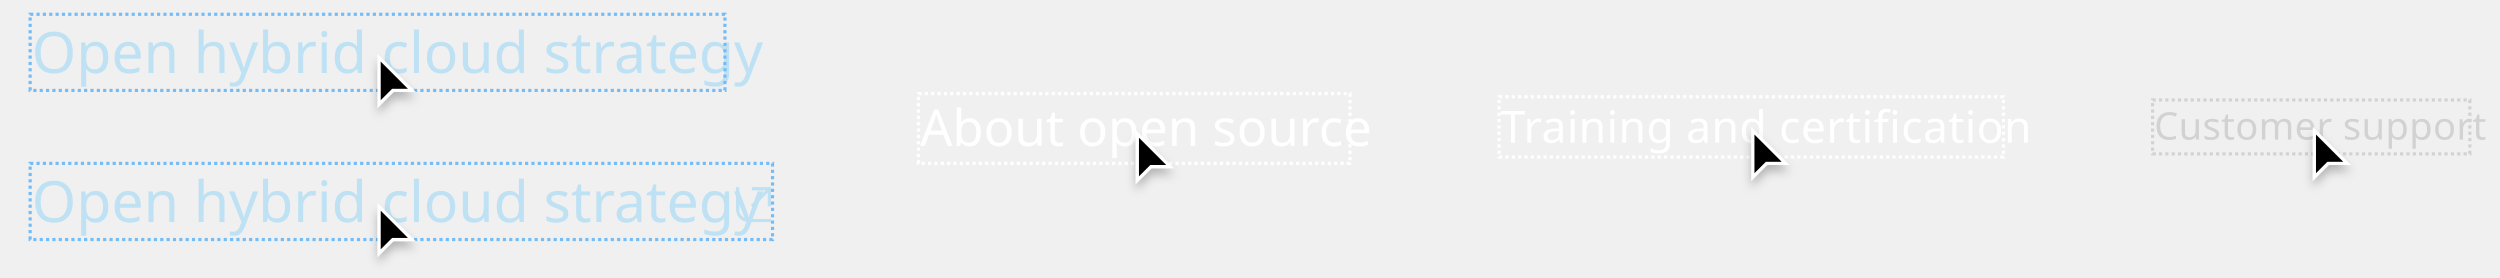
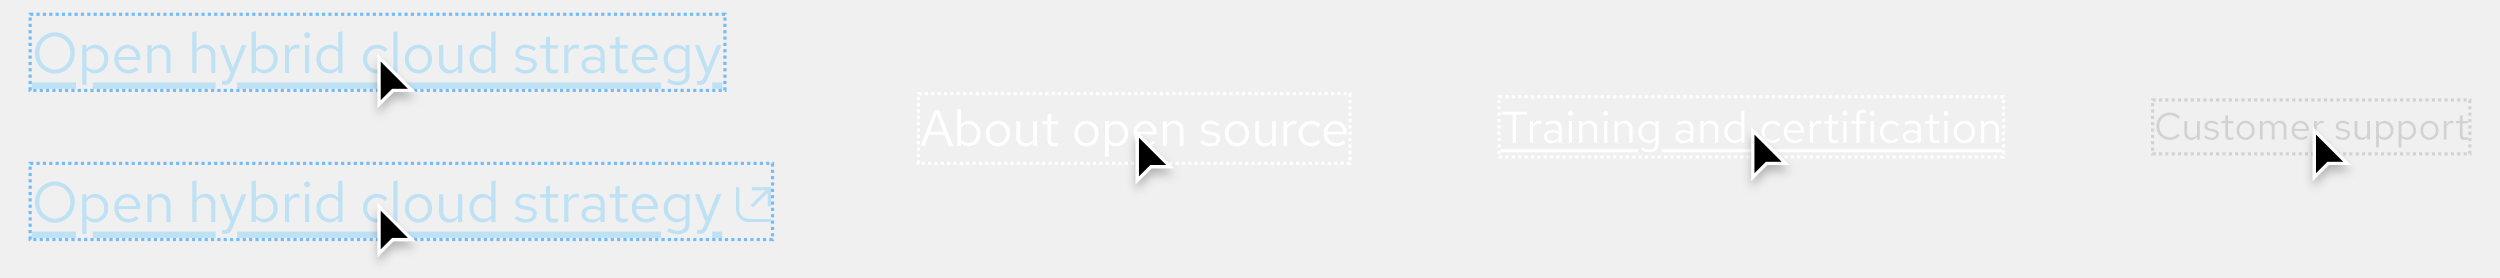
<svg xmlns="http://www.w3.org/2000/svg" width="788" height="87.5" viewBox="0 0 788 87.5">
  <defs>
    <filter id="Cursor" x="724.5" y="37.5" width="21" height="26" filterUnits="userSpaceOnUse">
      <feOffset dy="2" input="SourceAlpha" />
      <feGaussianBlur stdDeviation="1.5" result="blur" />
      <feFlood flood-opacity="0.251" />
      <feComposite operator="in" in2="blur" />
      <feComposite in="SourceGraphic" />
    </filter>
    <filter id="Cursor-2" x="547.5" y="37.5" width="21" height="26" filterUnits="userSpaceOnUse">
      <feOffset dy="2" input="SourceAlpha" />
      <feGaussianBlur stdDeviation="1.5" result="blur-2" />
      <feFlood flood-opacity="0.251" />
      <feComposite operator="in" in2="blur-2" />
      <feComposite in="SourceGraphic" />
    </filter>
    <filter id="Cursor-3" x="353.5" y="38.5" width="21" height="26" filterUnits="userSpaceOnUse">
      <feOffset dy="2" input="SourceAlpha" />
      <feGaussianBlur stdDeviation="1.5" result="blur-3" />
      <feFlood flood-opacity="0.251" />
      <feComposite operator="in" in2="blur-3" />
      <feComposite in="SourceGraphic" />
    </filter>
    <filter id="Cursor-4" x="114.5" y="61.5" width="21" height="26" filterUnits="userSpaceOnUse">
      <feOffset dy="2" input="SourceAlpha" />
      <feGaussianBlur stdDeviation="1.5" result="blur-4" />
      <feFlood flood-opacity="0.251" />
      <feComposite operator="in" in2="blur-4" />
      <feComposite in="SourceGraphic" />
    </filter>
    <filter id="Cursor-5" x="114.5" y="14.5" width="21" height="26" filterUnits="userSpaceOnUse">
      <feOffset dy="2" input="SourceAlpha" />
      <feGaussianBlur stdDeviation="1.5" result="blur-5" />
      <feFlood flood-opacity="0.251" />
      <feComposite operator="in" in2="blur-5" />
      <feComposite in="SourceGraphic" />
    </filter>
  </defs>
  <g id="Image" transform="translate(-466 -6520)">
    <rect id="Rectangle" width="788" height="86" transform="translate(466 6520)" fill="none" />
-     <text id="Customer_support" data-name="Customer support" transform="translate(1145.001 6564)" fill="#d2d2d2" font-size="12" font-family="RedHatText-Regular, Red Hat Text" letter-spacing="0.01em">
-       <tspan x="0" y="0">Customer support</tspan>
-     </text>
+     <path id="Path" d="M4.968-.708A3.363,3.363,0,0,1,1.608-4.2,3.359,3.359,0,0,1,4.944-7.692,3.367,3.367,0,0,1,7.5-6.516l.612-.636a4.2,4.2,0,0,0-3.168-1.38A4.257,4.257,0,0,0,.672-4.2,4.257,4.257,0,0,0,4.944.132a4.224,4.224,0,0,0,3.144-1.38l-.6-.612A3.291,3.291,0,0,1,4.968-.708ZM10.4-5.856H9.516v3.78A2.048,2.048,0,0,0,11.64.1,2.1,2.1,0,0,0,13.5-.948V0h.876V-5.856H13.5v4.332a1.739,1.739,0,0,1-1.536.888A1.513,1.513,0,0,1,10.4-2.328Zm5.328,5.1a3.339,3.339,0,0,0,2.376.864A2.051,2.051,0,0,0,20.388-1.7c0-.864-.528-1.356-1.7-1.572l-.984-.18c-.756-.132-1.008-.36-1.008-.84,0-.576.5-.936,1.272-.936a3.106,3.106,0,0,1,1.836.624l.432-.612A3.786,3.786,0,0,0,18-5.952c-1.236,0-2.112.708-2.112,1.716,0,.852.516,1.332,1.656,1.536l.96.168c.744.144,1.056.4,1.056.876,0,.612-.624,1.056-1.476,1.056A3.054,3.054,0,0,1,16.2-1.332Zm6.684-.564c0,.936.528,1.428,1.536,1.428a3.289,3.289,0,0,0,1.02-.156v-.78a2.1,2.1,0,0,1-.828.156c-.612,0-.852-.252-.852-.876V-5.136h1.68v-.72h-1.68V-7.668l-.876.2v1.608H21.2v.72h1.212Zm3.552-1.608A2.9,2.9,0,0,0,28.812.12a2.9,2.9,0,0,0,2.856-3.048,2.874,2.874,0,0,0-2.856-3.024A2.872,2.872,0,0,0,25.968-2.928ZM28.812-.66a2.065,2.065,0,0,1-1.98-2.256,2.083,2.083,0,0,1,1.98-2.268A2.092,2.092,0,0,1,30.8-2.916,2.081,2.081,0,0,1,28.812-.66ZM33.324,0H34.2V-4.356a1.6,1.6,0,0,1,1.428-.864A1.455,1.455,0,0,1,37.08-3.564V0h.876V-3.78a2.429,2.429,0,0,0-.048-.516,1.629,1.629,0,0,1,1.464-.924c.888,0,1.44.636,1.44,1.656V0h.876V-3.78A1.993,1.993,0,0,0,39.7-5.952a2.164,2.164,0,0,0-1.956,1.14,1.925,1.925,0,0,0-1.8-1.14A2.005,2.005,0,0,0,34.2-4.944v-.912h-.876Zm15.1-.672-.552-.588a2.393,2.393,0,0,1-1.608.6,2.134,2.134,0,0,1-2.088-2.076h4.6V-3A2.766,2.766,0,0,0,46.08-5.952a2.85,2.85,0,0,0-2.76,3.024,2.923,2.923,0,0,0,2.9,3.036A3.419,3.419,0,0,0,48.42-.672ZM46.068-5.2A1.934,1.934,0,0,1,47.9-3.36H44.2A1.956,1.956,0,0,1,46.068-5.2ZM50.388,0h.876V-4.008A1.669,1.669,0,0,1,52.836-5.2a2.189,2.189,0,0,1,.612.108V-5.88a1.663,1.663,0,0,0-.552-.084,1.749,1.749,0,0,0-1.632,1.3V-5.856h-.876Zm6.7-.756A3.339,3.339,0,0,0,59.46.108,2.051,2.051,0,0,0,61.74-1.7c0-.864-.528-1.356-1.7-1.572l-.984-.18c-.756-.132-1.008-.36-1.008-.84,0-.576.5-.936,1.272-.936a3.106,3.106,0,0,1,1.836.624l.432-.612a3.786,3.786,0,0,0-2.232-.732c-1.236,0-2.112.708-2.112,1.716,0,.852.516,1.332,1.656,1.536l.96.168c.744.144,1.056.4,1.056.876,0,.612-.624,1.056-1.476,1.056a3.054,3.054,0,0,1-1.884-.732Zm6.96-5.1h-.888v3.78A2.048,2.048,0,0,0,65.28.1,2.1,2.1,0,0,0,67.14-.948V0h.876V-5.856H67.14v4.332A1.739,1.739,0,0,1,65.6-.636a1.513,1.513,0,0,1-1.56-1.692Zm5.892,8.364h.876V-.732a2.374,2.374,0,0,0,1.836.816A2.852,2.852,0,0,0,75.4-2.928a2.826,2.826,0,0,0-2.7-3,2.31,2.31,0,0,0-1.9.912v-.84h-.864ZM72.48-5.16a2.1,2.1,0,0,1,2.052,2.244A2.1,2.1,0,0,1,72.48-.672a2.058,2.058,0,0,1-1.668-.816V-4.356A2,2,0,0,1,72.48-5.16Zm4.572,7.668h.876V-.732a2.374,2.374,0,0,0,1.836.816,2.852,2.852,0,0,0,2.748-3.012,2.826,2.826,0,0,0-2.7-3,2.31,2.31,0,0,0-1.9.912v-.84h-.864ZM79.6-5.16a2.1,2.1,0,0,1,2.052,2.244A2.1,2.1,0,0,1,79.6-.672a2.058,2.058,0,0,1-1.668-.816V-4.356A2,2,0,0,1,79.6-5.16Zm4.32,2.232A2.9,2.9,0,0,0,86.76.12a2.9,2.9,0,0,0,2.856-3.048A2.874,2.874,0,0,0,86.76-5.952,2.872,2.872,0,0,0,83.916-2.928ZM86.76-.66a2.065,2.065,0,0,1-1.98-2.256,2.083,2.083,0,0,1,1.98-2.268,2.092,2.092,0,0,1,1.992,2.268A2.081,2.081,0,0,1,86.76-.66ZM91.272,0h.876V-4.008A1.669,1.669,0,0,1,93.72-5.2a2.189,2.189,0,0,1,.612.108V-5.88a1.663,1.663,0,0,0-.552-.084,1.749,1.749,0,0,0-1.632,1.3V-5.856h-.876Zm5.064-1.32c0,.936.528,1.428,1.536,1.428a3.289,3.289,0,0,0,1.02-.156v-.78a2.1,2.1,0,0,1-.828.156c-.612,0-.852-.252-.852-.876V-5.136h1.68v-.72h-1.68V-7.668l-.876.2v1.608H95.124v.72h1.212Z" transform="translate(1145.001 6564)" fill="#d2d2d2" />
    <g id="Focus_indicator_Outer" data-name="Focus indicator / Outer" transform="translate(1145 6552)">
      <g id="Rectangle-2" data-name="Rectangle" fill="none" stroke="#d2d2d2" stroke-width="1" stroke-dasharray="1">
        <rect width="99" height="16" stroke="none" />
        <rect x="-0.5" y="-0.5" width="100" height="17" fill="none" />
      </g>
    </g>
    <g id="Cursor-6" data-name="Cursor" transform="translate(1195 6560)">
      <g transform="matrix(1, 0, 0, 1, -729, -40)" filter="url(#Cursor)">
        <g id="Cursor-7" data-name="Cursor" transform="translate(729 40)">
          <path d="M 0.5 15.793 L 0.5 1.207 L 10.793 11.5 L 5 11.5 L 4.793 11.5 L 4.646 11.646 L 0.5 15.793 Z" stroke="none" />
          <path d="M 1 14.586 L 4.586 11 L 9.586 11 L 1 2.414 L 1 14.586 M -8.881784197001252e-16 17 L -8.881784197001252e-16 0 L 12 12 L 5 12 L -8.881784197001252e-16 17 Z" stroke="none" fill="#fff" />
        </g>
      </g>
    </g>
-     <text id="Training_and_certification" data-name="Training and certification" transform="translate(939.001 6565)" fill="#fff" font-size="14" font-family="RedHatText-Regular, Red Hat Text" letter-spacing="0.01em" text-decoration="underline">
-       <tspan x="0" y="0">Training and certification</tspan>
-     </text>
+     <path id="Path-2" data-name="Path" d="M.392-8.848H3.78V0H4.858V-8.848H8.232V-9.8H.392ZM9.226,0h1.022V-4.676a1.947,1.947,0,0,1,1.834-1.386,2.554,2.554,0,0,1,.714.126V-6.86a1.94,1.94,0,0,0-.644-.1,2.041,2.041,0,0,0-1.9,1.512V-6.832H9.226ZM16.1.126A2.933,2.933,0,0,0,18.27-.8V0h1.008V-4.536c0-1.554-.952-2.408-2.646-2.408a5.853,5.853,0,0,0-2.576.658l.378.784a4.511,4.511,0,0,1,2.072-.588A1.538,1.538,0,0,1,18.27-4.4v.938a3.956,3.956,0,0,0-2.086-.532c-1.54,0-2.562.812-2.562,2.03A2.206,2.206,0,0,0,16.1.126ZM14.6-1.988c0-.756.686-1.26,1.736-1.26a3.607,3.607,0,0,1,1.932.49v1.316a2.7,2.7,0,0,1-1.96.784C15.288-.658,14.6-1.19,14.6-1.988Zm7.406-6.524a.726.726,0,0,0,.728-.742.741.741,0,0,0-.728-.728.744.744,0,0,0-.742.728A.729.729,0,0,0,22.008-8.512Zm.5,1.68H21.49V0h1.022ZM24.752,0h1.022V-5.04a2.014,2.014,0,0,1,1.792-1.05A1.771,1.771,0,0,1,29.4-4.13V0h1.022V-4.424a2.378,2.378,0,0,0-2.478-2.52,2.462,2.462,0,0,0-2.17,1.218V-6.832H24.752Zm8.386-8.512a.726.726,0,0,0,.728-.742.741.741,0,0,0-.728-.728.744.744,0,0,0-.742.728A.729.729,0,0,0,33.138-8.512Zm.5,1.68H32.62V0h1.022ZM35.882,0H36.9V-5.04A2.014,2.014,0,0,1,38.7-6.09,1.771,1.771,0,0,1,40.53-4.13V0h1.022V-4.424a2.378,2.378,0,0,0-2.478-2.52A2.462,2.462,0,0,0,36.9-5.726V-6.832H35.882Zm10.71.084A2.692,2.692,0,0,0,48.776-.924V.364c0,1.148-.658,1.75-1.9,1.75a4.594,4.594,0,0,1-2.184-.63l-.434.784a5.479,5.479,0,0,0,2.66.714c1.862,0,2.884-.938,2.884-2.632V-6.832H48.79v.882a2.757,2.757,0,0,0-2.142-.966,3.323,3.323,0,0,0-3.206,3.5A3.3,3.3,0,0,0,46.592.084Zm-2.142-3.5a2.438,2.438,0,0,1,2.394-2.6,2.45,2.45,0,0,1,1.932.924v3.374A2.351,2.351,0,0,1,46.844-.8,2.451,2.451,0,0,1,44.45-3.416ZM57.554.126A2.933,2.933,0,0,0,59.724-.8V0h1.008V-4.536c0-1.554-.952-2.408-2.646-2.408a5.853,5.853,0,0,0-2.576.658l.378.784A4.511,4.511,0,0,1,57.96-6.09,1.538,1.538,0,0,1,59.724-4.4v.938a3.956,3.956,0,0,0-2.086-.532c-1.54,0-2.562.812-2.562,2.03A2.206,2.206,0,0,0,57.554.126Zm-1.5-2.114c0-.756.686-1.26,1.736-1.26a3.606,3.606,0,0,1,1.932.49v1.316a2.7,2.7,0,0,1-1.96.784C56.742-.658,56.056-1.19,56.056-1.988ZM62.944,0h1.022V-5.04a2.014,2.014,0,0,1,1.792-1.05,1.771,1.771,0,0,1,1.834,1.96V0h1.022V-4.424a2.378,2.378,0,0,0-2.478-2.52,2.462,2.462,0,0,0-2.17,1.218V-6.832H62.944ZM75.838,0H76.86V-10.22l-1.022.21v4.046a2.783,2.783,0,0,0-2.128-.952A3.327,3.327,0,0,0,70.5-3.4,3.3,3.3,0,0,0,73.654.1,2.692,2.692,0,0,0,75.838-.91ZM71.512-3.416a2.438,2.438,0,0,1,2.394-2.6,2.45,2.45,0,0,1,1.932.924v3.388a2.34,2.34,0,0,1-1.932.91A2.451,2.451,0,0,1,71.512-3.416ZM85.624-.8a2.478,2.478,0,0,1-2.408-2.618,2.48,2.48,0,0,1,2.394-2.6,2.685,2.685,0,0,1,1.932.854L88.2-5.88a3.727,3.727,0,0,0-2.632-1.064,3.412,3.412,0,0,0-3.374,3.528A3.424,3.424,0,0,0,85.568.126,3.553,3.553,0,0,0,88.158-.98l-.63-.63A2.516,2.516,0,0,1,85.624-.8ZM95.2-.784l-.644-.686a2.792,2.792,0,0,1-1.876.7,2.49,2.49,0,0,1-2.436-2.422h5.362V-3.5A3.228,3.228,0,0,0,92.47-6.944a3.325,3.325,0,0,0-3.22,3.528A3.41,3.41,0,0,0,92.638.126,3.989,3.989,0,0,0,95.2-.784ZM92.456-6.062A2.256,2.256,0,0,1,94.6-3.92H90.272A2.282,2.282,0,0,1,92.456-6.062ZM97.5,0h1.022V-4.676a1.947,1.947,0,0,1,1.834-1.386,2.554,2.554,0,0,1,.714.126V-6.86a1.94,1.94,0,0,0-.644-.1,2.041,2.041,0,0,0-1.9,1.512V-6.832H97.5ZM103.4-1.54c0,1.092.616,1.666,1.792,1.666a3.837,3.837,0,0,0,1.19-.182v-.91a2.454,2.454,0,0,1-.966.182c-.714,0-.994-.294-.994-1.022V-5.992h1.96v-.84h-1.96V-8.946l-1.022.238v1.876H101.99v.84H103.4Zm5.138-6.972a.726.726,0,0,0,.728-.742.741.741,0,0,0-.728-.728.744.744,0,0,0-.742.728A.729.729,0,0,0,108.542-8.512Zm.5,1.68h-1.022V0h1.022Zm1.582,0v.84h1.526V0h1.022V-5.992h1.946v-.84h-1.946V-8.316c0-.812.336-1.19,1.12-1.19a2.818,2.818,0,0,1,.826.126V-10.3a2.887,2.887,0,0,0-.924-.126,1.875,1.875,0,0,0-2.044,2.1v1.5Zm6.5-1.68a.726.726,0,0,0,.728-.742.741.741,0,0,0-.728-.728.744.744,0,0,0-.742.728A.729.729,0,0,0,117.124-8.512Zm.5,1.68h-1.022V0h1.022ZM122.99-.8a2.478,2.478,0,0,1-2.408-2.618,2.48,2.48,0,0,1,2.394-2.6,2.685,2.685,0,0,1,1.932.854l.658-.714a3.727,3.727,0,0,0-2.632-1.064,3.412,3.412,0,0,0-3.374,3.528A3.424,3.424,0,0,0,122.934.126a3.553,3.553,0,0,0,2.59-1.106l-.63-.63A2.516,2.516,0,0,1,122.99-.8Zm6.258.924a2.933,2.933,0,0,0,2.17-.924V0h1.008V-4.536c0-1.554-.952-2.408-2.646-2.408a5.853,5.853,0,0,0-2.576.658l.378.784a4.511,4.511,0,0,1,2.072-.588A1.538,1.538,0,0,1,131.418-4.4v.938a3.956,3.956,0,0,0-2.086-.532c-1.54,0-2.562.812-2.562,2.03A2.206,2.206,0,0,0,129.248.126Zm-1.5-2.114c0-.756.686-1.26,1.736-1.26a3.607,3.607,0,0,1,1.932.49v1.316a2.7,2.7,0,0,1-1.96.784C128.436-.658,127.75-1.19,127.75-1.988Zm7.49.448c0,1.092.616,1.666,1.792,1.666a3.837,3.837,0,0,0,1.19-.182v-.91a2.454,2.454,0,0,1-.966.182c-.714,0-.994-.294-.994-1.022V-5.992h1.96v-.84h-1.96V-8.946l-1.022.238v1.876h-1.414v.84h1.414Zm5.138-6.972a.726.726,0,0,0,.728-.742.741.741,0,0,0-.728-.728.744.744,0,0,0-.742.728A.729.729,0,0,0,140.378-8.512Zm.5,1.68H139.86V0h1.022Zm1.932,3.416A3.384,3.384,0,0,0,146.132.14a3.378,3.378,0,0,0,3.332-3.556,3.353,3.353,0,0,0-3.332-3.528A3.351,3.351,0,0,0,142.814-3.416ZM146.132-.77a2.409,2.409,0,0,1-2.31-2.632,2.43,2.43,0,0,1,2.31-2.646A2.44,2.44,0,0,1,148.456-3.4,2.427,2.427,0,0,1,146.132-.77ZM151.4,0h1.022V-5.04a2.014,2.014,0,0,1,1.792-1.05,1.771,1.771,0,0,1,1.834,1.96V0h1.022V-4.424a2.378,2.378,0,0,0-2.478-2.52,2.462,2.462,0,0,0-2.17,1.218V-6.832H151.4ZM0,2H43.254V3H0ZM50.8,2H158.074V3H50.8Z" transform="translate(939.001 6565)" fill="#fff" />
    <g id="Focus_indicator_Outer-2" data-name="Focus indicator / Outer" transform="translate(939 6551)">
      <g id="Rectangle-3" data-name="Rectangle" fill="none" stroke="#fff" stroke-width="1" stroke-dasharray="1">
        <rect width="158" height="18" stroke="none" />
        <rect x="-0.5" y="-0.5" width="159" height="19" fill="none" />
      </g>
    </g>
    <g id="Cursor-8" data-name="Cursor" transform="translate(1018 6560)">
      <g transform="matrix(1, 0, 0, 1, -552, -40)" filter="url(#Cursor-2)">
        <g id="Cursor-9" data-name="Cursor" transform="translate(552 40)">
          <path d="M 0.5 15.793 L 0.5 1.207 L 10.793 11.5 L 5 11.5 L 4.793 11.5 L 4.646 11.646 L 0.5 15.793 Z" stroke="none" />
          <path d="M 1 14.586 L 4.586 11 L 9.586 11 L 1 2.414 L 1 14.586 M -8.881784197001252e-16 17 L -8.881784197001252e-16 0 L 12 12 L 5 12 L -8.881784197001252e-16 17 Z" stroke="none" fill="#fff" />
        </g>
      </g>
    </g>
-     <text id="About_open_source" data-name="About open source" transform="translate(756.001 6566)" fill="#fff" font-size="16" font-family="RedHatText-Regular, Red Hat Text">
-       <tspan x="0" y="0">About open source</tspan>
-     </text>
+     <path id="Path-3" data-name="Path" d="M.144,0h1.3L2.768-3.52H7.76L9.088,0h1.328L6.048-11.2H4.576ZM3.152-4.5l2.112-5.6L7.392-4.5ZM19.04-3.9a3.768,3.768,0,0,0-3.6-4,3.146,3.146,0,0,0-2.512,1.168V-11.68l-1.168.24V0h1.152V-1.024A3.161,3.161,0,0,0,15.376.112,3.8,3.8,0,0,0,19.04-3.9ZM15.152-6.88a2.8,2.8,0,0,1,2.736,2.992A2.8,2.8,0,0,1,15.152-.9a2.744,2.744,0,0,1-2.224-1.088V-5.808A2.666,2.666,0,0,1,15.152-6.88Zm5.6,2.976A3.867,3.867,0,0,0,24.544.16,3.86,3.86,0,0,0,28.352-3.9a3.832,3.832,0,0,0-3.808-4.032A3.829,3.829,0,0,0,20.752-3.9ZM24.544-.88A2.753,2.753,0,0,1,21.9-3.888a2.777,2.777,0,0,1,2.64-3.024A2.789,2.789,0,0,1,27.2-3.888,2.774,2.774,0,0,1,24.544-.88Zm6.992-6.928H30.352v5.04a2.73,2.73,0,0,0,2.832,2.9,2.8,2.8,0,0,0,2.48-1.392V0h1.168V-7.808H35.664v5.776A2.318,2.318,0,0,1,33.616-.848,2.017,2.017,0,0,1,31.536-3.1ZM40.16-1.76c0,1.248.7,1.9,2.048,1.9a4.386,4.386,0,0,0,1.36-.208V-1.1a2.8,2.8,0,0,1-1.1.208c-.816,0-1.136-.336-1.136-1.168V-6.848h2.24v-.96h-2.24v-2.416l-1.168.272v2.144H38.544v.96H40.16Zm8.5-2.144A3.867,3.867,0,0,0,52.448.16,3.86,3.86,0,0,0,56.256-3.9a3.832,3.832,0,0,0-3.808-4.032A3.829,3.829,0,0,0,48.656-3.9ZM52.448-.88a2.753,2.753,0,0,1-2.64-3.008,2.777,2.777,0,0,1,2.64-3.024A2.789,2.789,0,0,1,55.1-3.888,2.774,2.774,0,0,1,52.448-.88ZM58.3,3.344h1.168V-.976A3.166,3.166,0,0,0,61.92.112,3.8,3.8,0,0,0,65.584-3.9a3.768,3.768,0,0,0-3.6-4,3.08,3.08,0,0,0-2.528,1.216v-1.12H58.3ZM61.7-6.88a2.8,2.8,0,0,1,2.736,2.992A2.8,2.8,0,0,1,61.7-.9a2.744,2.744,0,0,1-2.224-1.088V-5.808A2.666,2.666,0,0,1,61.7-6.88ZM74.1-.9,73.36-1.68a3.191,3.191,0,0,1-2.144.8,2.845,2.845,0,0,1-2.784-2.768H74.56V-4a3.689,3.689,0,0,0-3.584-3.936A3.8,3.8,0,0,0,67.3-3.9,3.9,3.9,0,0,0,71.168.144,4.558,4.558,0,0,0,74.1-.9ZM70.96-6.928A2.579,2.579,0,0,1,73.408-4.48H68.464A2.608,2.608,0,0,1,70.96-6.928ZM76.56,0h1.168V-5.76a2.3,2.3,0,0,1,2.048-1.2,2.024,2.024,0,0,1,2.1,2.24V0H83.04V-5.056a2.717,2.717,0,0,0-2.832-2.88,2.813,2.813,0,0,0-2.48,1.392V-7.808H76.56ZM88.368-1.008A4.451,4.451,0,0,0,91.536.144c1.728,0,3.04-1.056,3.04-2.416,0-1.152-.7-1.808-2.272-2.1l-1.312-.24c-1.008-.176-1.344-.48-1.344-1.12,0-.768.672-1.248,1.7-1.248a4.142,4.142,0,0,1,2.448.832l.576-.816a5.048,5.048,0,0,0-2.976-.976c-1.648,0-2.816.944-2.816,2.288,0,1.136.688,1.776,2.208,2.048l1.28.224c.992.192,1.408.528,1.408,1.168C93.472-1.392,92.64-.8,91.5-.8a4.072,4.072,0,0,1-2.512-.976ZM96.08-3.9A3.867,3.867,0,0,0,99.872.16,3.86,3.86,0,0,0,103.68-3.9a3.832,3.832,0,0,0-3.808-4.032A3.829,3.829,0,0,0,96.08-3.9ZM99.872-.88a2.753,2.753,0,0,1-2.64-3.008,2.777,2.777,0,0,1,2.64-3.024,2.789,2.789,0,0,1,2.656,3.024A2.774,2.774,0,0,1,99.872-.88Zm6.992-6.928H105.68v5.04a2.73,2.73,0,0,0,2.832,2.9,2.8,2.8,0,0,0,2.48-1.392V0h1.168V-7.808h-1.168v5.776a2.318,2.318,0,0,1-2.048,1.184,2.017,2.017,0,0,1-2.08-2.256ZM114.56,0h1.168V-5.344a2.226,2.226,0,0,1,2.1-1.584,2.919,2.919,0,0,1,.816.144V-7.84a2.217,2.217,0,0,0-.736-.112,2.332,2.332,0,0,0-2.176,1.728V-7.808H114.56Zm8.7-.912A2.832,2.832,0,0,1,120.512-3.9a2.835,2.835,0,0,1,2.736-2.976,3.069,3.069,0,0,1,2.208.976l.752-.816A4.259,4.259,0,0,0,123.2-7.936,3.9,3.9,0,0,0,119.344-3.9,3.913,3.913,0,0,0,123.2.144a4.061,4.061,0,0,0,2.96-1.264l-.72-.72A2.876,2.876,0,0,1,123.264-.912ZM134.048-.9l-.736-.784a3.191,3.191,0,0,1-2.144.8,2.845,2.845,0,0,1-2.784-2.768h6.128V-4a3.689,3.689,0,0,0-3.584-3.936,3.8,3.8,0,0,0-3.68,4.032A3.9,3.9,0,0,0,131.12.144,4.558,4.558,0,0,0,134.048-.9Zm-3.136-6.032A2.579,2.579,0,0,1,133.36-4.48h-4.944A2.608,2.608,0,0,1,130.912-6.928Z" transform="translate(756.001 6566)" fill="#fff" />
    <g id="Focus_indicator_Outer-3" data-name="Focus indicator / Outer" transform="translate(756 6550)">
      <g id="Rectangle-4" data-name="Rectangle" fill="none" stroke="#fff" stroke-width="1" stroke-dasharray="1">
        <rect width="135" height="21" stroke="none" />
        <rect x="-0.5" y="-0.5" width="136" height="22" fill="none" />
      </g>
    </g>
    <g id="Cursor-10" data-name="Cursor" transform="translate(824 6561)">
      <g transform="matrix(1, 0, 0, 1, -358, -41)" filter="url(#Cursor-3)">
        <g id="Cursor-11" data-name="Cursor" transform="translate(358 41)">
          <path d="M 0.5 15.793 L 0.5 1.207 L 10.793 11.5 L 5 11.5 L 4.793 11.5 L 4.646 11.646 L 0.5 15.793 Z" stroke="none" />
          <path d="M 1 14.586 L 4.586 11 L 9.586 11 L 1 2.414 L 1 14.586 M -8.881784197001252e-16 17 L -8.881784197001252e-16 0 L 12 12 L 5 12 L -8.881784197001252e-16 17 Z" stroke="none" fill="#fff" />
        </g>
      </g>
    </g>
    <g id="Links" transform="translate(0 5)">
      <g id="External_link" data-name="External link" transform="translate(-246 3463)">
        <g id="External_link_icon_Blue_Light_theme" data-name="External link icon / Blue / Light theme" transform="translate(944 3110.998)">
          <g id="Line" transform="translate(4552 -22421.998)" fill="none">
            <path d="M-4541,22433h-7a4.005,4.005,0,0,1-4-4v-7l1,0v7a3,3,0,0,0,3,3h7v1Z" stroke="none" />
            <path d="M -4540.999 22433.002 L -4548.003 22433.002 C -4550.207 22433.002 -4552 22431.205 -4552 22428.998 L -4552 22422 L -4550.998 22421.998 L -4550.998 22428.998 C -4550.998 22430.654 -4549.654 22432 -4548.003 22432 L -4540.999 22432 L -4540.999 22433.002 Z" stroke="none" fill="#bee1f4" />
          </g>
          <line id="Line-2" data-name="Line" x1="5" y2="5" transform="translate(5 1.002)" fill="none" stroke="#bee1f4" stroke-width="1" />
          <rect id="Rectangle-5" data-name="Rectangle" width="1" height="6" transform="translate(10 0.002)" fill="#bee1f4" />
          <rect id="Rectangle-6" data-name="Rectangle" width="6" height="1" transform="translate(5 0.002)" fill="#bee1f4" />
        </g>
-         <text id="Open_hybrid_cloud_strategy" data-name="Open hybrid cloud strategy" transform="translate(722 3122)" fill="#bee1f4" font-size="18" font-family="RedHatText-Regular, Red Hat Text" text-decoration="underline">
-           <tspan x="0" y="0">Open hybrid cloud strategy</tspan>
-         </text>
+         <path id="Path-4" data-name="Path" d="M13.554-6.3A6.323,6.323,0,0,0,7.29-12.8,6.334,6.334,0,0,0,1.026-6.3,6.334,6.334,0,0,0,7.29.2,6.323,6.323,0,0,0,13.554-6.3Zm-1.4,0A4.979,4.979,0,0,1,7.29-1.062,4.99,4.99,0,0,1,2.43-6.3a4.99,4.99,0,0,1,4.86-5.238A4.979,4.979,0,0,1,12.15-6.3ZM15.93,3.762h1.314V-1.1A3.561,3.561,0,0,0,20,.126,4.278,4.278,0,0,0,24.12-4.392a4.239,4.239,0,0,0-4.05-4.5,3.465,3.465,0,0,0-2.844,1.368v-1.26h-1.3Zm3.816-11.5a3.151,3.151,0,0,1,3.078,3.366,3.151,3.151,0,0,1-3.078,3.366,3.087,3.087,0,0,1-2.5-1.224v-4.3A3,3,0,0,1,19.746-7.74ZM33.7-1.008l-.828-.882a3.589,3.589,0,0,1-2.412.9A3.2,3.2,0,0,1,27.324-4.1h6.894v-.4a4.15,4.15,0,0,0-4.032-4.428,4.275,4.275,0,0,0-4.14,4.536A4.384,4.384,0,0,0,30.4.162,5.128,5.128,0,0,0,33.7-1.008ZM30.168-7.794A2.9,2.9,0,0,1,32.922-5.04H27.36A2.934,2.934,0,0,1,30.168-7.794ZM36.468,0h1.314V-6.48a2.589,2.589,0,0,1,2.3-1.35,2.277,2.277,0,0,1,2.358,2.52V0h1.314V-5.688a3.057,3.057,0,0,0-3.186-3.24,3.165,3.165,0,0,0-2.79,1.566V-8.784H36.468ZM50.6,0h1.314V-6.48a2.589,2.589,0,0,1,2.3-1.35,2.277,2.277,0,0,1,2.358,2.52V0h1.314V-5.688A3.057,3.057,0,0,0,54.7-8.928a3.165,3.165,0,0,0-2.79,1.566V-13.14l-1.314.27ZM62.082,1.4c-.324.792-.738,1.116-1.4,1.116a3.059,3.059,0,0,1-.72-.072v1.17a3.013,3.013,0,0,0,.846.126c1.3,0,1.962-.522,2.52-1.944L67.68-8.784H66.222L63.4-1.566,60.732-8.784H59.274L62.658-.018Zm15.426-5.8a4.239,4.239,0,0,0-4.05-4.5,3.54,3.54,0,0,0-2.826,1.314V-13.14l-1.314.27V0h1.3V-1.152A3.556,3.556,0,0,0,73.386.126,4.278,4.278,0,0,0,77.508-4.392ZM73.134-7.74a3.151,3.151,0,0,1,3.078,3.366,3.151,3.151,0,0,1-3.078,3.366,3.087,3.087,0,0,1-2.5-1.224v-4.3A3,3,0,0,1,73.134-7.74ZM79.812,0h1.314V-6.012a2.5,2.5,0,0,1,2.358-1.782,3.284,3.284,0,0,1,.918.162V-8.82a2.494,2.494,0,0,0-.828-.126A2.624,2.624,0,0,0,81.126-7V-8.784H79.812Zm7-10.944a.934.934,0,0,0,.936-.954.953.953,0,0,0-.936-.936.957.957,0,0,0-.954.936A.938.938,0,0,0,86.814-10.944Zm.648,2.16H86.148V0h1.314ZM96.624,0h1.314V-13.14l-1.314.27v5.2a3.578,3.578,0,0,0-2.736-1.224,4.278,4.278,0,0,0-4.122,4.518,4.239,4.239,0,0,0,4.05,4.5,3.462,3.462,0,0,0,2.808-1.3ZM91.062-4.392A3.135,3.135,0,0,1,94.14-7.74a3.151,3.151,0,0,1,2.484,1.188V-2.2a3.009,3.009,0,0,1-2.484,1.17A3.151,3.151,0,0,1,91.062-4.392Zm17.784,3.366a3.186,3.186,0,0,1-3.1-3.366,3.189,3.189,0,0,1,3.078-3.348,3.452,3.452,0,0,1,2.484,1.1l.846-.918a4.791,4.791,0,0,0-3.384-1.368,4.387,4.387,0,0,0-4.338,4.536A4.4,4.4,0,0,0,108.774.162,4.569,4.569,0,0,0,112.1-1.26l-.81-.81A3.235,3.235,0,0,1,108.846-1.026Zm6.462-12.114-1.314.27V0h1.314Zm2.3,8.748A4.35,4.35,0,0,0,121.878.18a4.343,4.343,0,0,0,4.284-4.572,4.311,4.311,0,0,0-4.284-4.536A4.308,4.308,0,0,0,117.612-4.392Zm4.266,3.4a3.1,3.1,0,0,1-2.97-3.384,3.124,3.124,0,0,1,2.97-3.4,3.137,3.137,0,0,1,2.988,3.4A3.121,3.121,0,0,1,121.878-.99Zm7.866-7.794h-1.332v5.67A3.071,3.071,0,0,0,131.6.144a3.145,3.145,0,0,0,2.79-1.566V0H135.7V-8.784h-1.314v6.5a2.608,2.608,0,0,1-2.3,1.332,2.269,2.269,0,0,1-2.34-2.538ZM144.864,0h1.314V-13.14l-1.314.27v5.2a3.578,3.578,0,0,0-2.736-1.224,4.278,4.278,0,0,0-4.122,4.518,4.239,4.239,0,0,0,4.05,4.5,3.462,3.462,0,0,0,2.808-1.3ZM139.3-4.392A3.135,3.135,0,0,1,142.38-7.74a3.151,3.151,0,0,1,2.484,1.188V-2.2a3.009,3.009,0,0,1-2.484,1.17A3.151,3.151,0,0,1,139.3-4.392Zm12.924,3.258a5.008,5.008,0,0,0,3.564,1.3c1.944,0,3.42-1.188,3.42-2.718,0-1.3-.792-2.034-2.556-2.358l-1.476-.27c-1.134-.2-1.512-.54-1.512-1.26,0-.864.756-1.4,1.908-1.4a4.659,4.659,0,0,1,2.754.936l.648-.918a5.679,5.679,0,0,0-3.348-1.1c-1.854,0-3.168,1.062-3.168,2.574,0,1.278.774,2,2.484,2.3l1.44.252c1.116.216,1.584.594,1.584,1.314,0,.918-.936,1.584-2.214,1.584A4.581,4.581,0,0,1,152.928-2Zm9.846-.846c0,1.4.792,2.142,2.3,2.142a4.934,4.934,0,0,0,1.53-.234v-1.17a3.155,3.155,0,0,1-1.242.234c-.918,0-1.278-.378-1.278-1.314V-7.7h2.52v-1.08h-2.52V-11.5l-1.314.306v2.412h-1.818V-7.7h1.818ZM167.832,0h1.314V-6.012A2.5,2.5,0,0,1,171.5-7.794a3.284,3.284,0,0,1,.918.162V-8.82a2.494,2.494,0,0,0-.828-.126A2.624,2.624,0,0,0,169.146-7V-8.784h-1.314Zm8.658.162a3.771,3.771,0,0,0,2.79-1.188V0h1.3V-5.832c0-2-1.224-3.1-3.4-3.1a7.526,7.526,0,0,0-3.312.846l.486,1.008a5.8,5.8,0,0,1,2.664-.756,1.978,1.978,0,0,1,2.268,2.178v1.206A5.086,5.086,0,0,0,176.6-5.13c-1.98,0-3.294,1.044-3.294,2.61C173.3-.936,174.618.162,176.49.162Zm-1.926-2.718c0-.972.882-1.62,2.232-1.62a4.637,4.637,0,0,1,2.484.63v1.692a3.477,3.477,0,0,1-2.52,1.008C175.446-.846,174.564-1.53,174.564-2.556Zm9.45.576c0,1.4.792,2.142,2.3,2.142a4.934,4.934,0,0,0,1.53-.234v-1.17a3.155,3.155,0,0,1-1.242.234c-.918,0-1.278-.378-1.278-1.314V-7.7h2.52v-1.08h-2.52V-11.5l-1.314.306v2.412H182.2V-7.7h1.818Zm12.8.972-.828-.882a3.589,3.589,0,0,1-2.412.9A3.2,3.2,0,0,1,190.44-4.1h6.894v-.4A4.15,4.15,0,0,0,193.3-8.928a4.275,4.275,0,0,0-4.14,4.536A4.384,4.384,0,0,0,193.518.162,5.128,5.128,0,0,0,196.812-1.008Zm-3.528-6.786a2.9,2.9,0,0,1,2.754,2.754h-5.562A2.934,2.934,0,0,1,193.284-7.794Zm9.972,7.9a3.462,3.462,0,0,0,2.808-1.3V.468c0,1.476-.846,2.25-2.448,2.25a5.906,5.906,0,0,1-2.808-.81l-.558,1.008a7.045,7.045,0,0,0,3.42.918c2.394,0,3.708-1.206,3.708-3.384V-8.784h-1.3V-7.65a3.545,3.545,0,0,0-2.754-1.242,4.273,4.273,0,0,0-4.122,4.5A4.239,4.239,0,0,0,203.256.108Zm-2.754-4.5A3.135,3.135,0,0,1,203.58-7.74a3.151,3.151,0,0,1,2.484,1.188v4.338a3.023,3.023,0,0,1-2.484,1.188A3.151,3.151,0,0,1,200.5-4.392Zm11.3,5.8c-.324.792-.738,1.116-1.4,1.116a3.059,3.059,0,0,1-.72-.072v1.17a3.013,3.013,0,0,0,.846.126c1.3,0,1.962-.522,2.52-1.944L217.4-8.784h-1.458L213.12-1.566l-2.664-7.218H209l3.384,8.766ZM0,3H13.93V5H0ZM19.244,3H57.958V5H19.244ZM64.766,3H198.4V5H64.766ZM214.49,3h3.2V5h-3.2Z" transform="translate(722 3122)" fill="#bee1f4" />
      </g>
      <g id="Focus_indicator_Outer-4" data-name="Focus indicator / Outer" transform="translate(476 6567)">
        <g id="Rectangle-7" data-name="Rectangle" fill="none" stroke="#73bcf7" stroke-width="1" stroke-dasharray="1">
          <rect width="233" height="23" stroke="none" />
          <rect x="-0.5" y="-0.5" width="234" height="24" fill="none" />
        </g>
      </g>
      <g id="Cursor-12" data-name="Cursor" transform="translate(585 6579)">
        <g transform="matrix(1, 0, 0, 1, -119, -64)" filter="url(#Cursor-4)">
          <g id="Cursor-13" data-name="Cursor" transform="translate(119 64)">
            <path d="M 0.5 15.793 L 0.5 1.207 L 10.793 11.5 L 5 11.5 L 4.793 11.5 L 4.646 11.646 L 0.5 15.793 Z" stroke="none" />
            <path d="M 1 14.586 L 4.586 11 L 9.586 11 L 1 2.414 L 1 14.586 M -8.881784197001252e-16 17 L -8.881784197001252e-16 0 L 12 12 L 5 12 L -8.881784197001252e-16 17 Z" stroke="none" fill="#fff" />
          </g>
        </g>
      </g>
-       <text id="Open_hybrid_cloud_strategy-2" data-name="Open hybrid cloud strategy" transform="translate(476 6538)" fill="#bee1f4" font-size="18" font-family="RedHatText-Regular, Red Hat Text" text-decoration="underline">
-         <tspan x="0" y="0">Open hybrid cloud strategy</tspan>
-       </text>
+       <path id="Path-5" data-name="Path" d="M13.554-6.3A6.323,6.323,0,0,0,7.29-12.8,6.334,6.334,0,0,0,1.026-6.3,6.334,6.334,0,0,0,7.29.2,6.323,6.323,0,0,0,13.554-6.3Zm-1.4,0A4.979,4.979,0,0,1,7.29-1.062,4.99,4.99,0,0,1,2.43-6.3a4.99,4.99,0,0,1,4.86-5.238A4.979,4.979,0,0,1,12.15-6.3ZM15.93,3.762h1.314V-1.1A3.561,3.561,0,0,0,20,.126,4.278,4.278,0,0,0,24.12-4.392a4.239,4.239,0,0,0-4.05-4.5,3.465,3.465,0,0,0-2.844,1.368v-1.26h-1.3Zm3.816-11.5a3.151,3.151,0,0,1,3.078,3.366,3.151,3.151,0,0,1-3.078,3.366,3.087,3.087,0,0,1-2.5-1.224v-4.3A3,3,0,0,1,19.746-7.74ZM33.7-1.008l-.828-.882a3.589,3.589,0,0,1-2.412.9A3.2,3.2,0,0,1,27.324-4.1h6.894v-.4a4.15,4.15,0,0,0-4.032-4.428,4.275,4.275,0,0,0-4.14,4.536A4.384,4.384,0,0,0,30.4.162,5.128,5.128,0,0,0,33.7-1.008ZM30.168-7.794A2.9,2.9,0,0,1,32.922-5.04H27.36A2.934,2.934,0,0,1,30.168-7.794ZM36.468,0h1.314V-6.48a2.589,2.589,0,0,1,2.3-1.35,2.277,2.277,0,0,1,2.358,2.52V0h1.314V-5.688a3.057,3.057,0,0,0-3.186-3.24,3.165,3.165,0,0,0-2.79,1.566V-8.784H36.468ZM50.6,0h1.314V-6.48a2.589,2.589,0,0,1,2.3-1.35,2.277,2.277,0,0,1,2.358,2.52V0h1.314V-5.688A3.057,3.057,0,0,0,54.7-8.928a3.165,3.165,0,0,0-2.79,1.566V-13.14l-1.314.27ZM62.082,1.4c-.324.792-.738,1.116-1.4,1.116a3.059,3.059,0,0,1-.72-.072v1.17a3.013,3.013,0,0,0,.846.126c1.3,0,1.962-.522,2.52-1.944L67.68-8.784H66.222L63.4-1.566,60.732-8.784H59.274L62.658-.018Zm15.426-5.8a4.239,4.239,0,0,0-4.05-4.5,3.54,3.54,0,0,0-2.826,1.314V-13.14l-1.314.27V0h1.3V-1.152A3.556,3.556,0,0,0,73.386.126,4.278,4.278,0,0,0,77.508-4.392ZM73.134-7.74a3.151,3.151,0,0,1,3.078,3.366,3.151,3.151,0,0,1-3.078,3.366,3.087,3.087,0,0,1-2.5-1.224v-4.3A3,3,0,0,1,73.134-7.74ZM79.812,0h1.314V-6.012a2.5,2.5,0,0,1,2.358-1.782,3.284,3.284,0,0,1,.918.162V-8.82a2.494,2.494,0,0,0-.828-.126A2.624,2.624,0,0,0,81.126-7V-8.784H79.812Zm7-10.944a.934.934,0,0,0,.936-.954.953.953,0,0,0-.936-.936.957.957,0,0,0-.954.936A.938.938,0,0,0,86.814-10.944Zm.648,2.16H86.148V0h1.314ZM96.624,0h1.314V-13.14l-1.314.27v5.2a3.578,3.578,0,0,0-2.736-1.224,4.278,4.278,0,0,0-4.122,4.518,4.239,4.239,0,0,0,4.05,4.5,3.462,3.462,0,0,0,2.808-1.3ZM91.062-4.392A3.135,3.135,0,0,1,94.14-7.74a3.151,3.151,0,0,1,2.484,1.188V-2.2a3.009,3.009,0,0,1-2.484,1.17A3.151,3.151,0,0,1,91.062-4.392Zm17.784,3.366a3.186,3.186,0,0,1-3.1-3.366,3.189,3.189,0,0,1,3.078-3.348,3.452,3.452,0,0,1,2.484,1.1l.846-.918a4.791,4.791,0,0,0-3.384-1.368,4.387,4.387,0,0,0-4.338,4.536A4.4,4.4,0,0,0,108.774.162,4.569,4.569,0,0,0,112.1-1.26l-.81-.81A3.235,3.235,0,0,1,108.846-1.026Zm6.462-12.114-1.314.27V0h1.314Zm2.3,8.748A4.35,4.35,0,0,0,121.878.18a4.343,4.343,0,0,0,4.284-4.572,4.311,4.311,0,0,0-4.284-4.536A4.308,4.308,0,0,0,117.612-4.392Zm4.266,3.4a3.1,3.1,0,0,1-2.97-3.384,3.124,3.124,0,0,1,2.97-3.4,3.137,3.137,0,0,1,2.988,3.4A3.121,3.121,0,0,1,121.878-.99Zm7.866-7.794h-1.332v5.67A3.071,3.071,0,0,0,131.6.144a3.145,3.145,0,0,0,2.79-1.566V0H135.7V-8.784h-1.314v6.5a2.608,2.608,0,0,1-2.3,1.332,2.269,2.269,0,0,1-2.34-2.538ZM144.864,0h1.314V-13.14l-1.314.27v5.2a3.578,3.578,0,0,0-2.736-1.224,4.278,4.278,0,0,0-4.122,4.518,4.239,4.239,0,0,0,4.05,4.5,3.462,3.462,0,0,0,2.808-1.3ZM139.3-4.392A3.135,3.135,0,0,1,142.38-7.74a3.151,3.151,0,0,1,2.484,1.188V-2.2a3.009,3.009,0,0,1-2.484,1.17A3.151,3.151,0,0,1,139.3-4.392Zm12.924,3.258a5.008,5.008,0,0,0,3.564,1.3c1.944,0,3.42-1.188,3.42-2.718,0-1.3-.792-2.034-2.556-2.358l-1.476-.27c-1.134-.2-1.512-.54-1.512-1.26,0-.864.756-1.4,1.908-1.4a4.659,4.659,0,0,1,2.754.936l.648-.918a5.679,5.679,0,0,0-3.348-1.1c-1.854,0-3.168,1.062-3.168,2.574,0,1.278.774,2,2.484,2.3l1.44.252c1.116.216,1.584.594,1.584,1.314,0,.918-.936,1.584-2.214,1.584A4.581,4.581,0,0,1,152.928-2Zm9.846-.846c0,1.4.792,2.142,2.3,2.142a4.934,4.934,0,0,0,1.53-.234v-1.17a3.155,3.155,0,0,1-1.242.234c-.918,0-1.278-.378-1.278-1.314V-7.7h2.52v-1.08h-2.52V-11.5l-1.314.306v2.412h-1.818V-7.7h1.818ZM167.832,0h1.314V-6.012A2.5,2.5,0,0,1,171.5-7.794a3.284,3.284,0,0,1,.918.162V-8.82a2.494,2.494,0,0,0-.828-.126A2.624,2.624,0,0,0,169.146-7V-8.784h-1.314Zm8.658.162a3.771,3.771,0,0,0,2.79-1.188V0h1.3V-5.832c0-2-1.224-3.1-3.4-3.1a7.526,7.526,0,0,0-3.312.846l.486,1.008a5.8,5.8,0,0,1,2.664-.756,1.978,1.978,0,0,1,2.268,2.178v1.206A5.086,5.086,0,0,0,176.6-5.13c-1.98,0-3.294,1.044-3.294,2.61C173.3-.936,174.618.162,176.49.162Zm-1.926-2.718c0-.972.882-1.62,2.232-1.62a4.637,4.637,0,0,1,2.484.63v1.692a3.477,3.477,0,0,1-2.52,1.008C175.446-.846,174.564-1.53,174.564-2.556Zm9.45.576c0,1.4.792,2.142,2.3,2.142a4.934,4.934,0,0,0,1.53-.234v-1.17a3.155,3.155,0,0,1-1.242.234c-.918,0-1.278-.378-1.278-1.314V-7.7h2.52v-1.08h-2.52V-11.5l-1.314.306v2.412H182.2V-7.7h1.818Zm12.8.972-.828-.882a3.589,3.589,0,0,1-2.412.9A3.2,3.2,0,0,1,190.44-4.1h6.894v-.4A4.15,4.15,0,0,0,193.3-8.928a4.275,4.275,0,0,0-4.14,4.536A4.384,4.384,0,0,0,193.518.162,5.128,5.128,0,0,0,196.812-1.008Zm-3.528-6.786a2.9,2.9,0,0,1,2.754,2.754h-5.562A2.934,2.934,0,0,1,193.284-7.794Zm9.972,7.9a3.462,3.462,0,0,0,2.808-1.3V.468c0,1.476-.846,2.25-2.448,2.25a5.906,5.906,0,0,1-2.808-.81l-.558,1.008a7.045,7.045,0,0,0,3.42.918c2.394,0,3.708-1.206,3.708-3.384V-8.784h-1.3V-7.65a3.545,3.545,0,0,0-2.754-1.242,4.273,4.273,0,0,0-4.122,4.5A4.239,4.239,0,0,0,203.256.108Zm-2.754-4.5A3.135,3.135,0,0,1,203.58-7.74a3.151,3.151,0,0,1,2.484,1.188v4.338a3.023,3.023,0,0,1-2.484,1.188A3.151,3.151,0,0,1,200.5-4.392Zm11.3,5.8c-.324.792-.738,1.116-1.4,1.116a3.059,3.059,0,0,1-.72-.072v1.17a3.013,3.013,0,0,0,.846.126c1.3,0,1.962-.522,2.52-1.944L217.4-8.784h-1.458L213.12-1.566l-2.664-7.218H209l3.384,8.766ZM0,3H13.93V5H0ZM19.244,3H57.958V5H19.244ZM64.766,3H198.4V5H64.766ZM214.49,3h3.2V5h-3.2Z" transform="translate(476 6538)" fill="#bee1f4" />
      <g id="Focus_indicator_Outer-5" data-name="Focus indicator / Outer" transform="translate(476 6520)">
        <g id="Rectangle-8" data-name="Rectangle" fill="none" stroke="#73bcf7" stroke-width="1" stroke-dasharray="1">
          <rect width="218" height="23" stroke="none" />
          <rect x="-0.5" y="-0.5" width="219" height="24" fill="none" />
        </g>
      </g>
      <g id="Cursor-14" data-name="Cursor" transform="translate(585 6532)">
        <g transform="matrix(1, 0, 0, 1, -119, -17)" filter="url(#Cursor-5)">
          <g id="Cursor-15" data-name="Cursor" transform="translate(119 17)">
            <path d="M 0.5 15.793 L 0.5 1.207 L 10.793 11.5 L 5 11.5 L 4.793 11.5 L 4.646 11.646 L 0.5 15.793 Z" stroke="none" />
            <path d="M 1 14.586 L 4.586 11 L 9.586 11 L 1 2.414 L 1 14.586 M -8.881784197001252e-16 17 L -8.881784197001252e-16 0 L 12 12 L 5 12 L -8.881784197001252e-16 17 Z" stroke="none" fill="#fff" />
          </g>
        </g>
      </g>
    </g>
  </g>
</svg>
